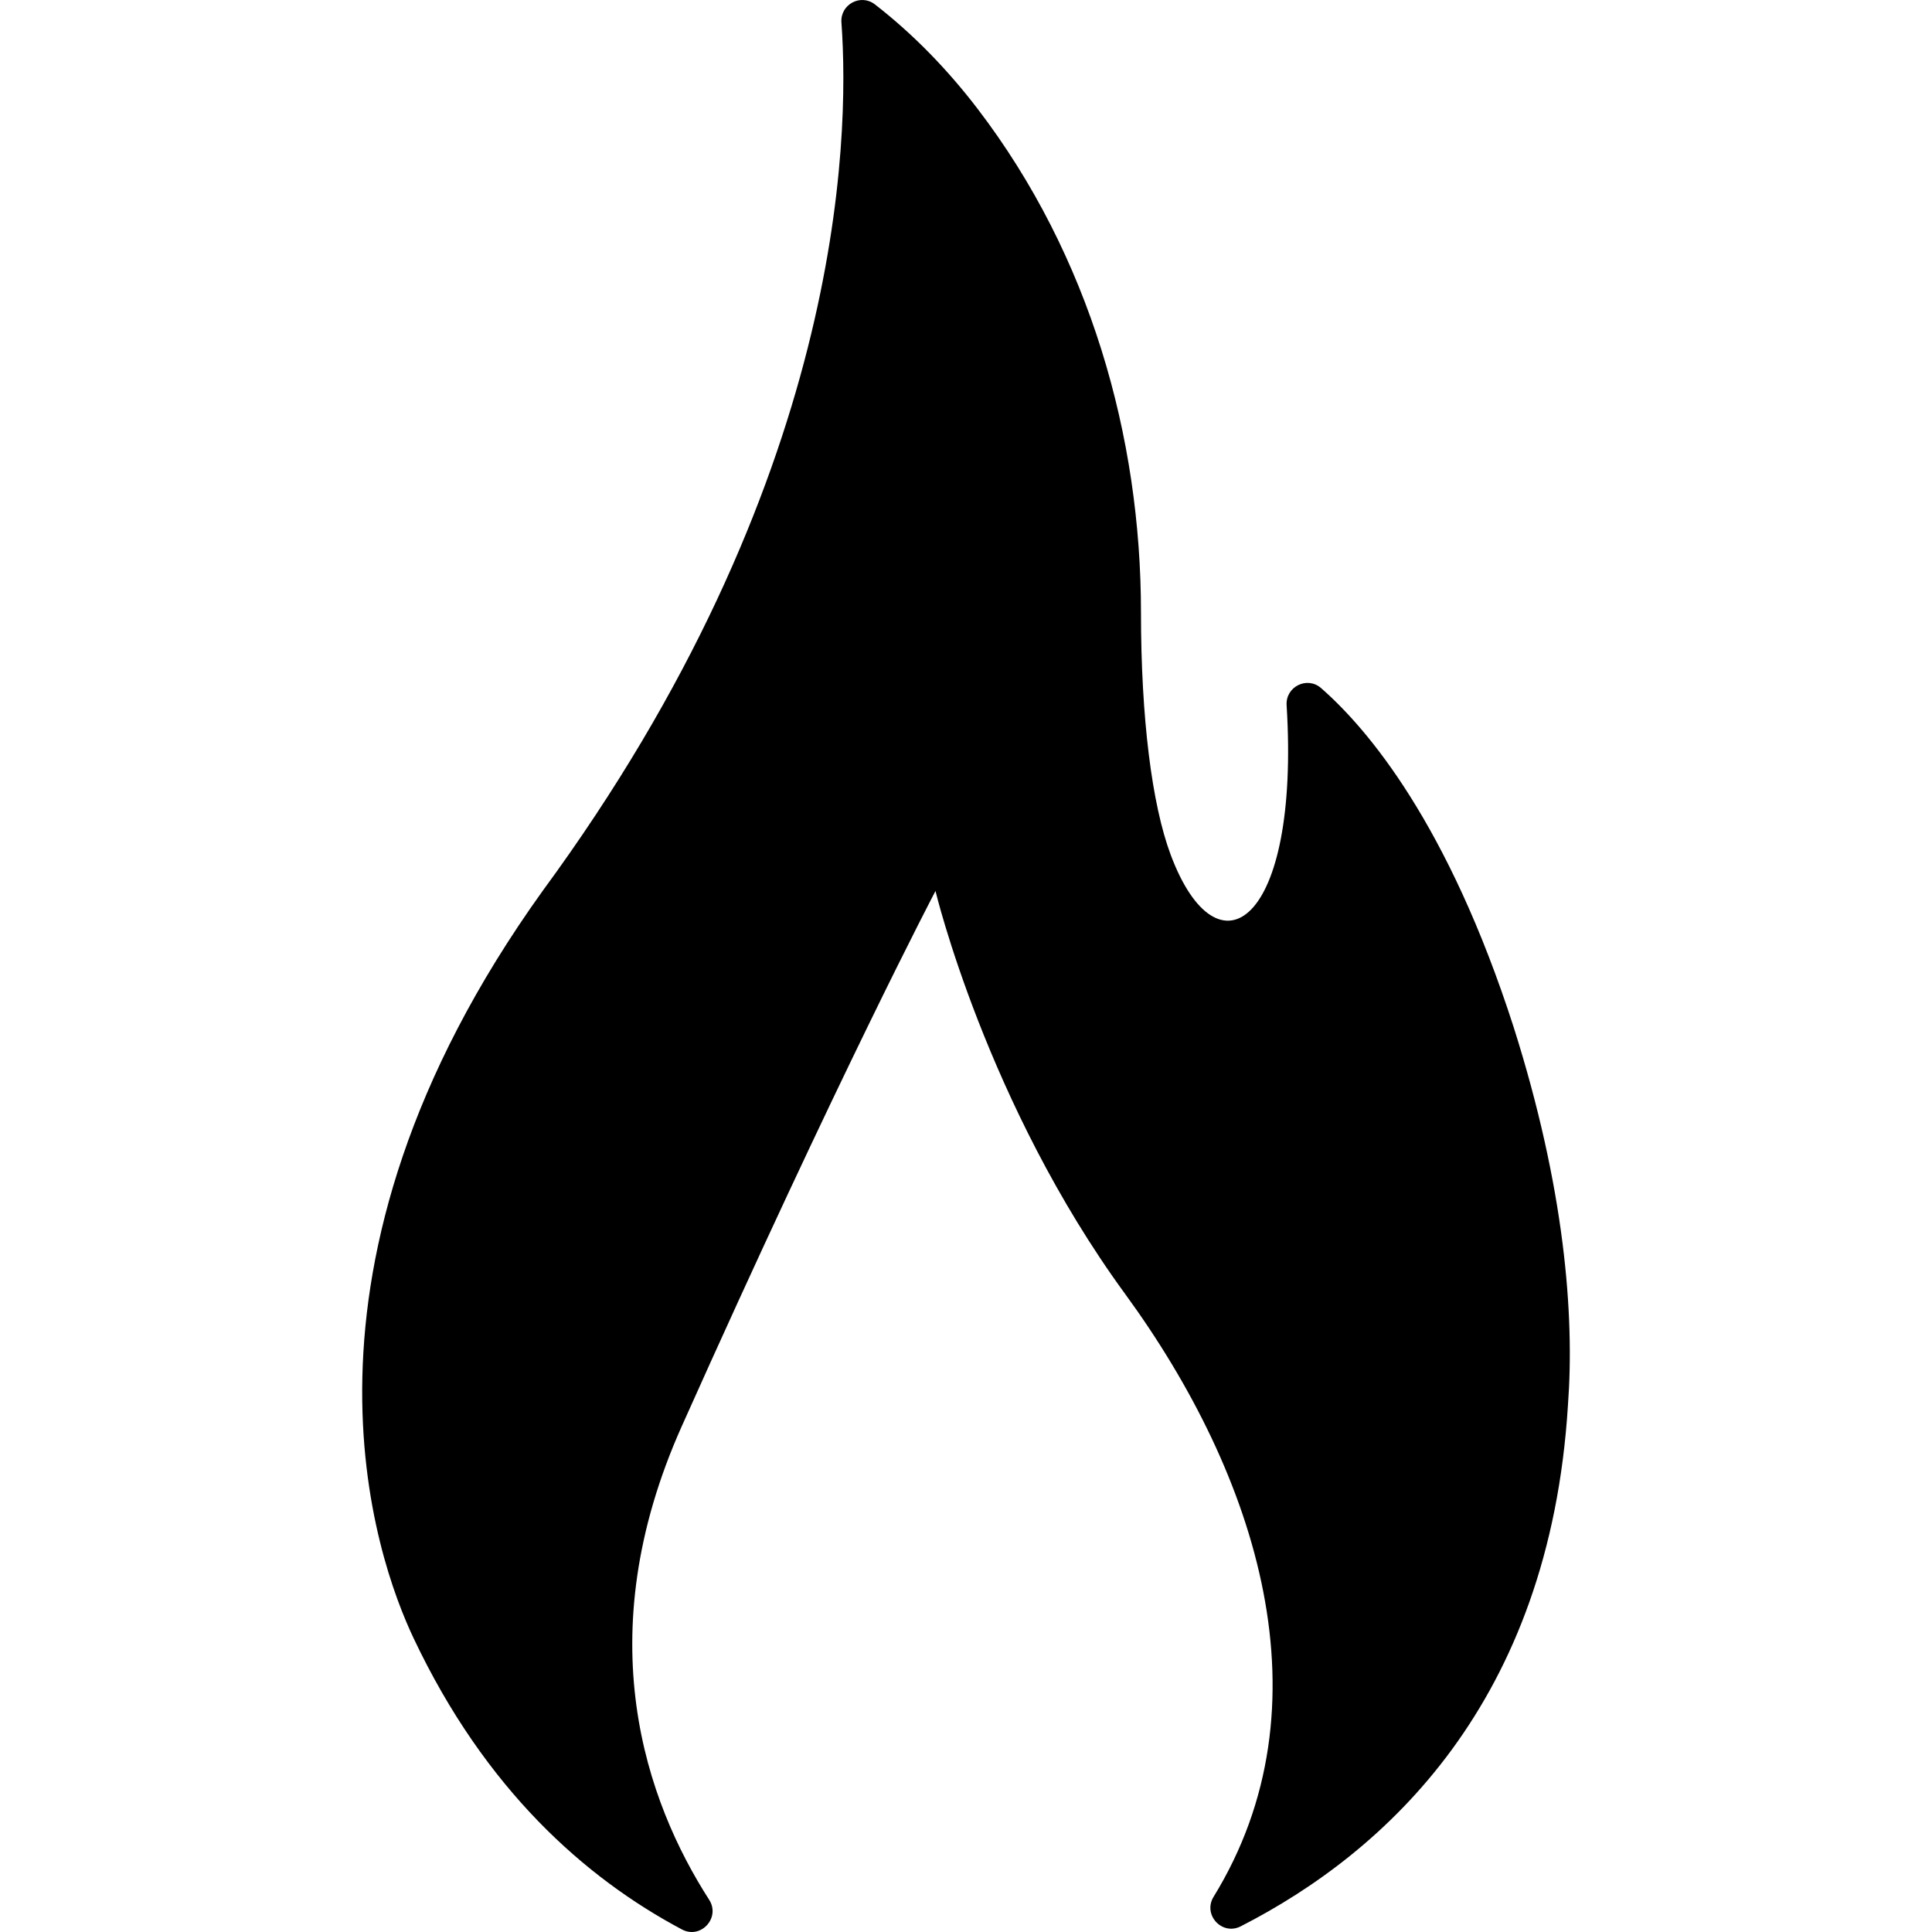
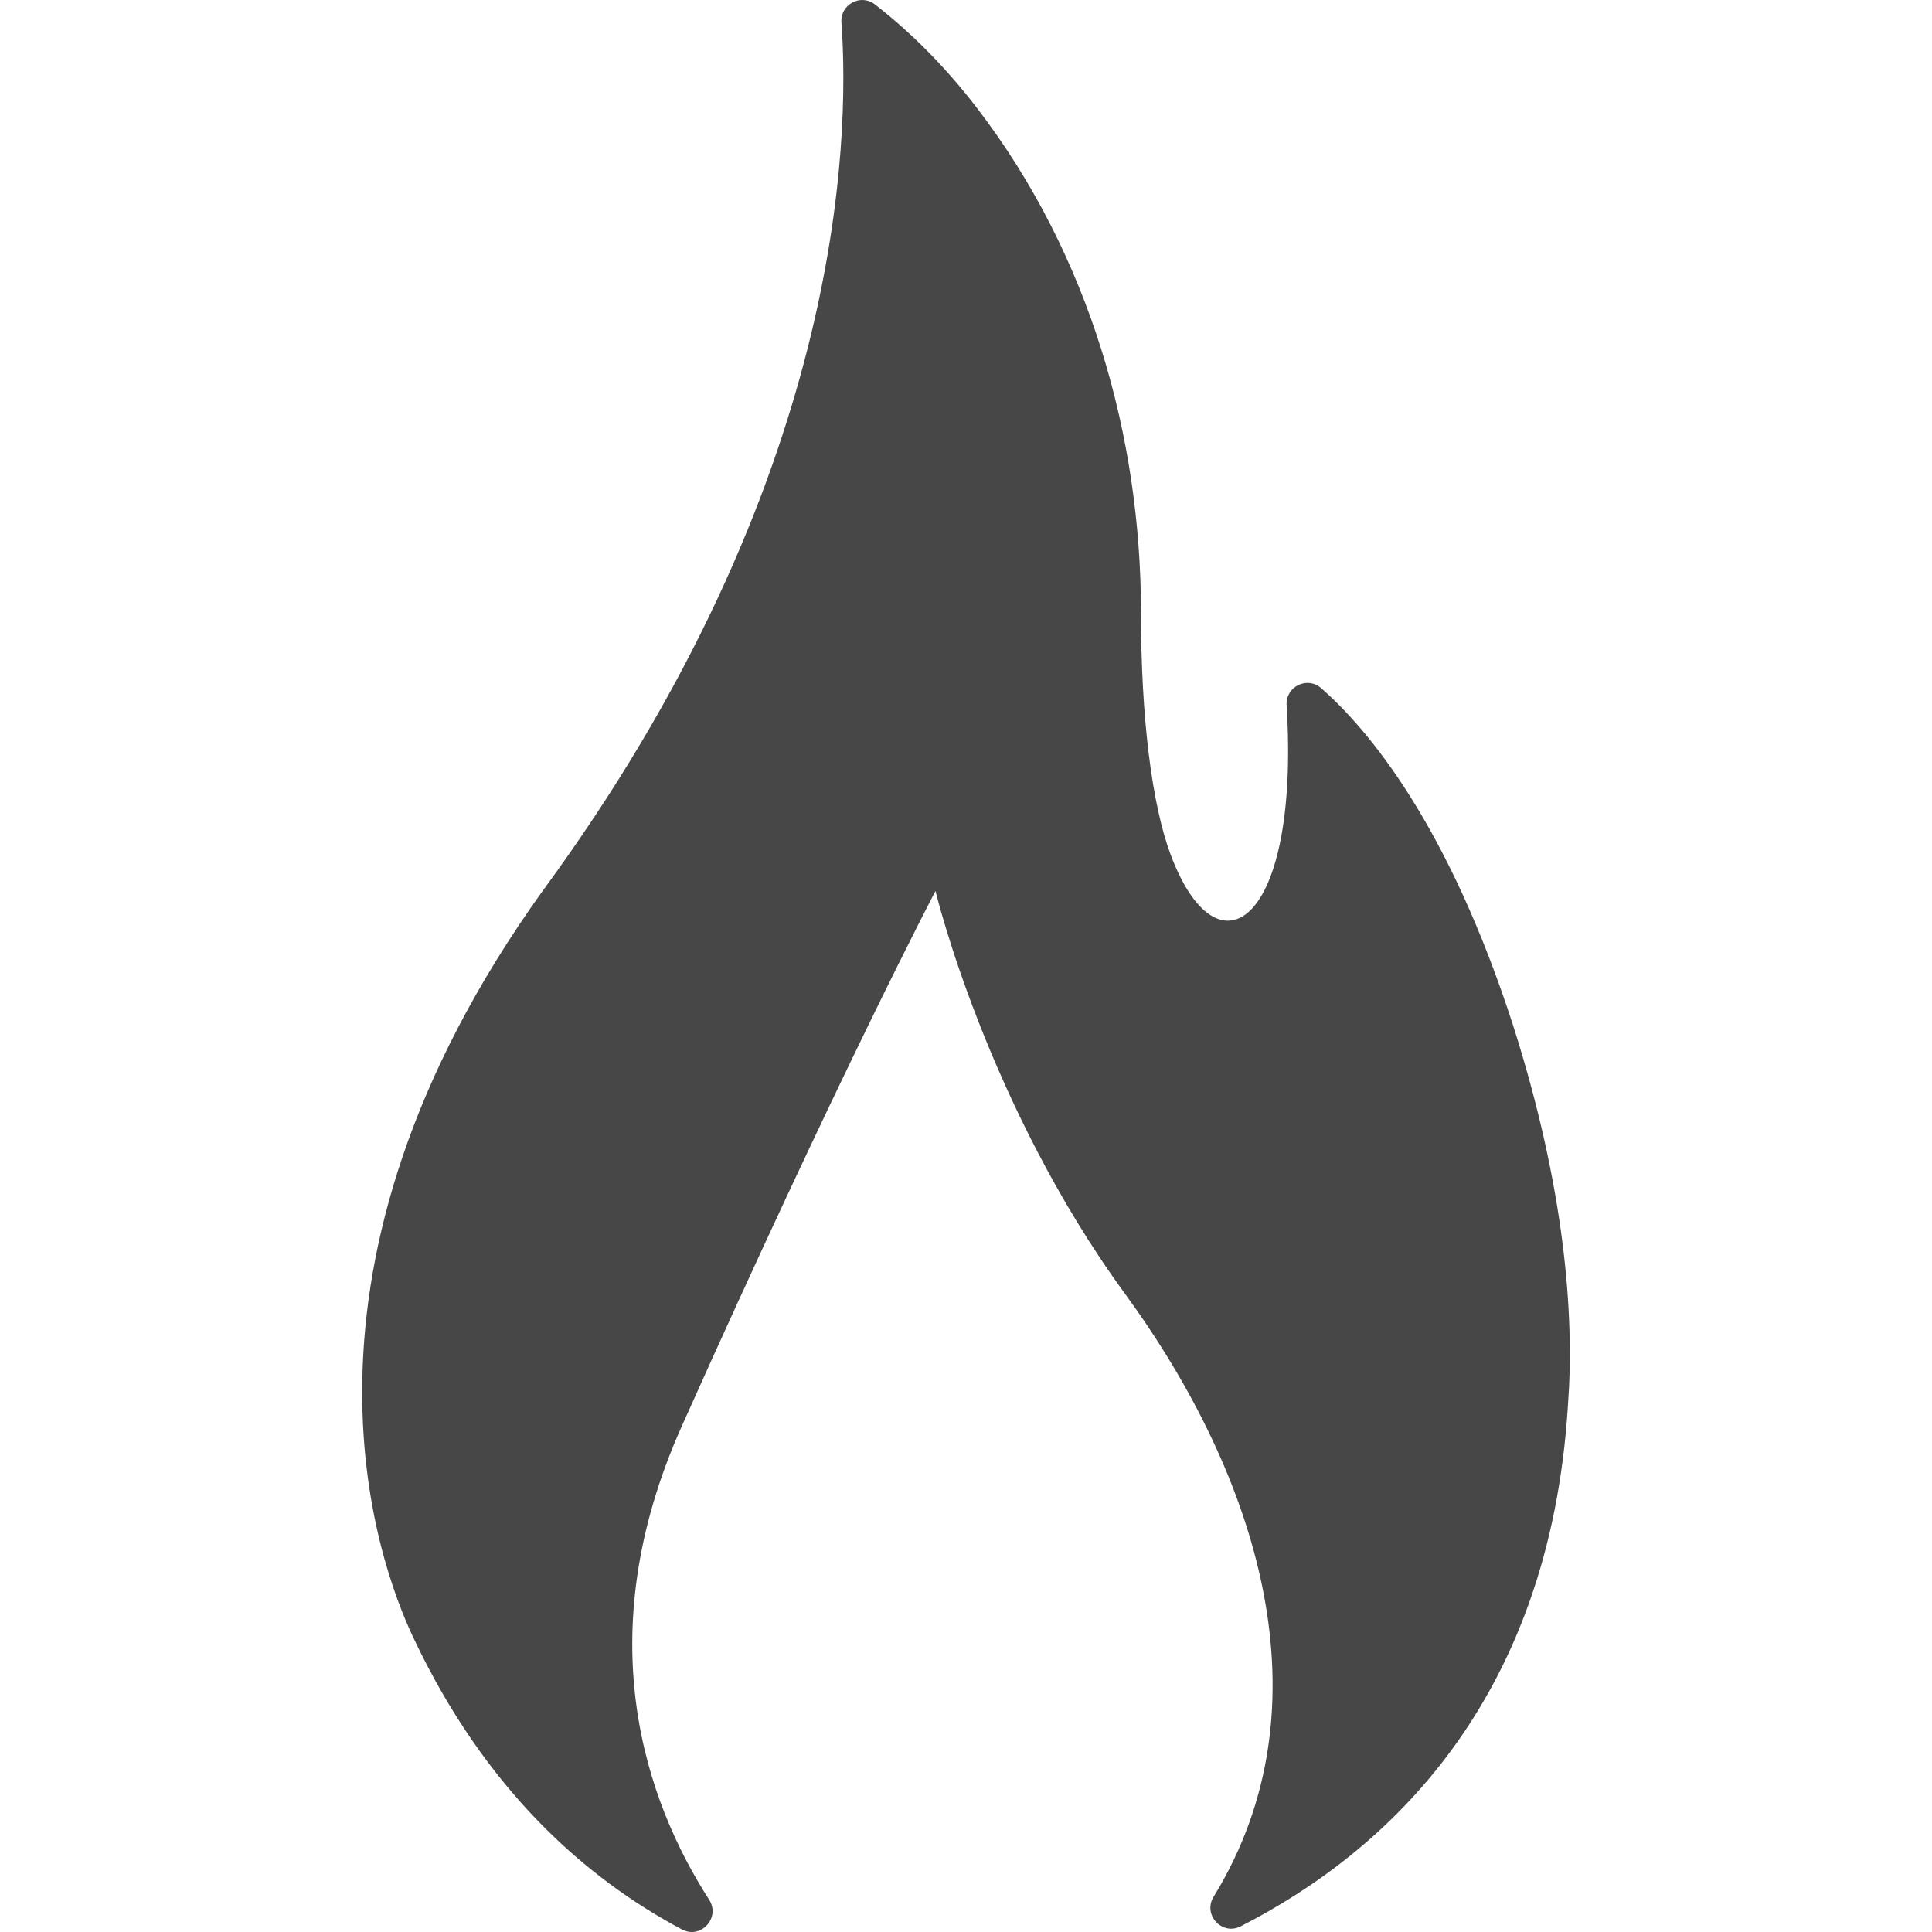
- <svg xmlns="http://www.w3.org/2000/svg" fill="#000000" height="800px" width="800px" version="1.1" id="Capa_1" viewBox="0 0 611.999 611.999" xml:space="preserve">
+ <svg xmlns="http://www.w3.org/2000/svg" fill="rgb(71, 71, 71)" height="800px" width="800px" version="1.1" id="Capa_1" viewBox="0 0 611.999 611.999" xml:space="preserve">
  <g>
    <path d="M216.02,611.195c5.978,3.178,12.284-3.704,8.624-9.4c-19.866-30.919-38.678-82.947-8.706-149.952   c49.982-111.737,80.396-169.609,80.396-169.609s16.177,67.536,60.029,127.585c42.205,57.793,65.306,130.478,28.064,191.029   c-3.495,5.683,2.668,12.388,8.607,9.349c46.1-23.582,97.806-70.885,103.64-165.017c2.151-28.764-1.075-69.034-17.206-119.851   c-20.741-64.406-46.239-94.459-60.992-107.365c-4.413-3.861-11.276-0.439-10.914,5.413c4.299,69.494-21.845,87.129-36.726,47.386   c-5.943-15.874-9.409-43.33-9.409-76.766c0-55.665-16.15-112.967-51.755-159.531c-9.259-12.109-20.093-23.424-32.523-33.073   c-4.5-3.494-11.023,0.018-10.611,5.7c2.734,37.736,0.257,145.885-94.624,275.089c-86.029,119.851-52.693,211.896-40.864,236.826   C153.666,566.767,185.212,594.814,216.02,611.195z" />
  </g>
</svg>
